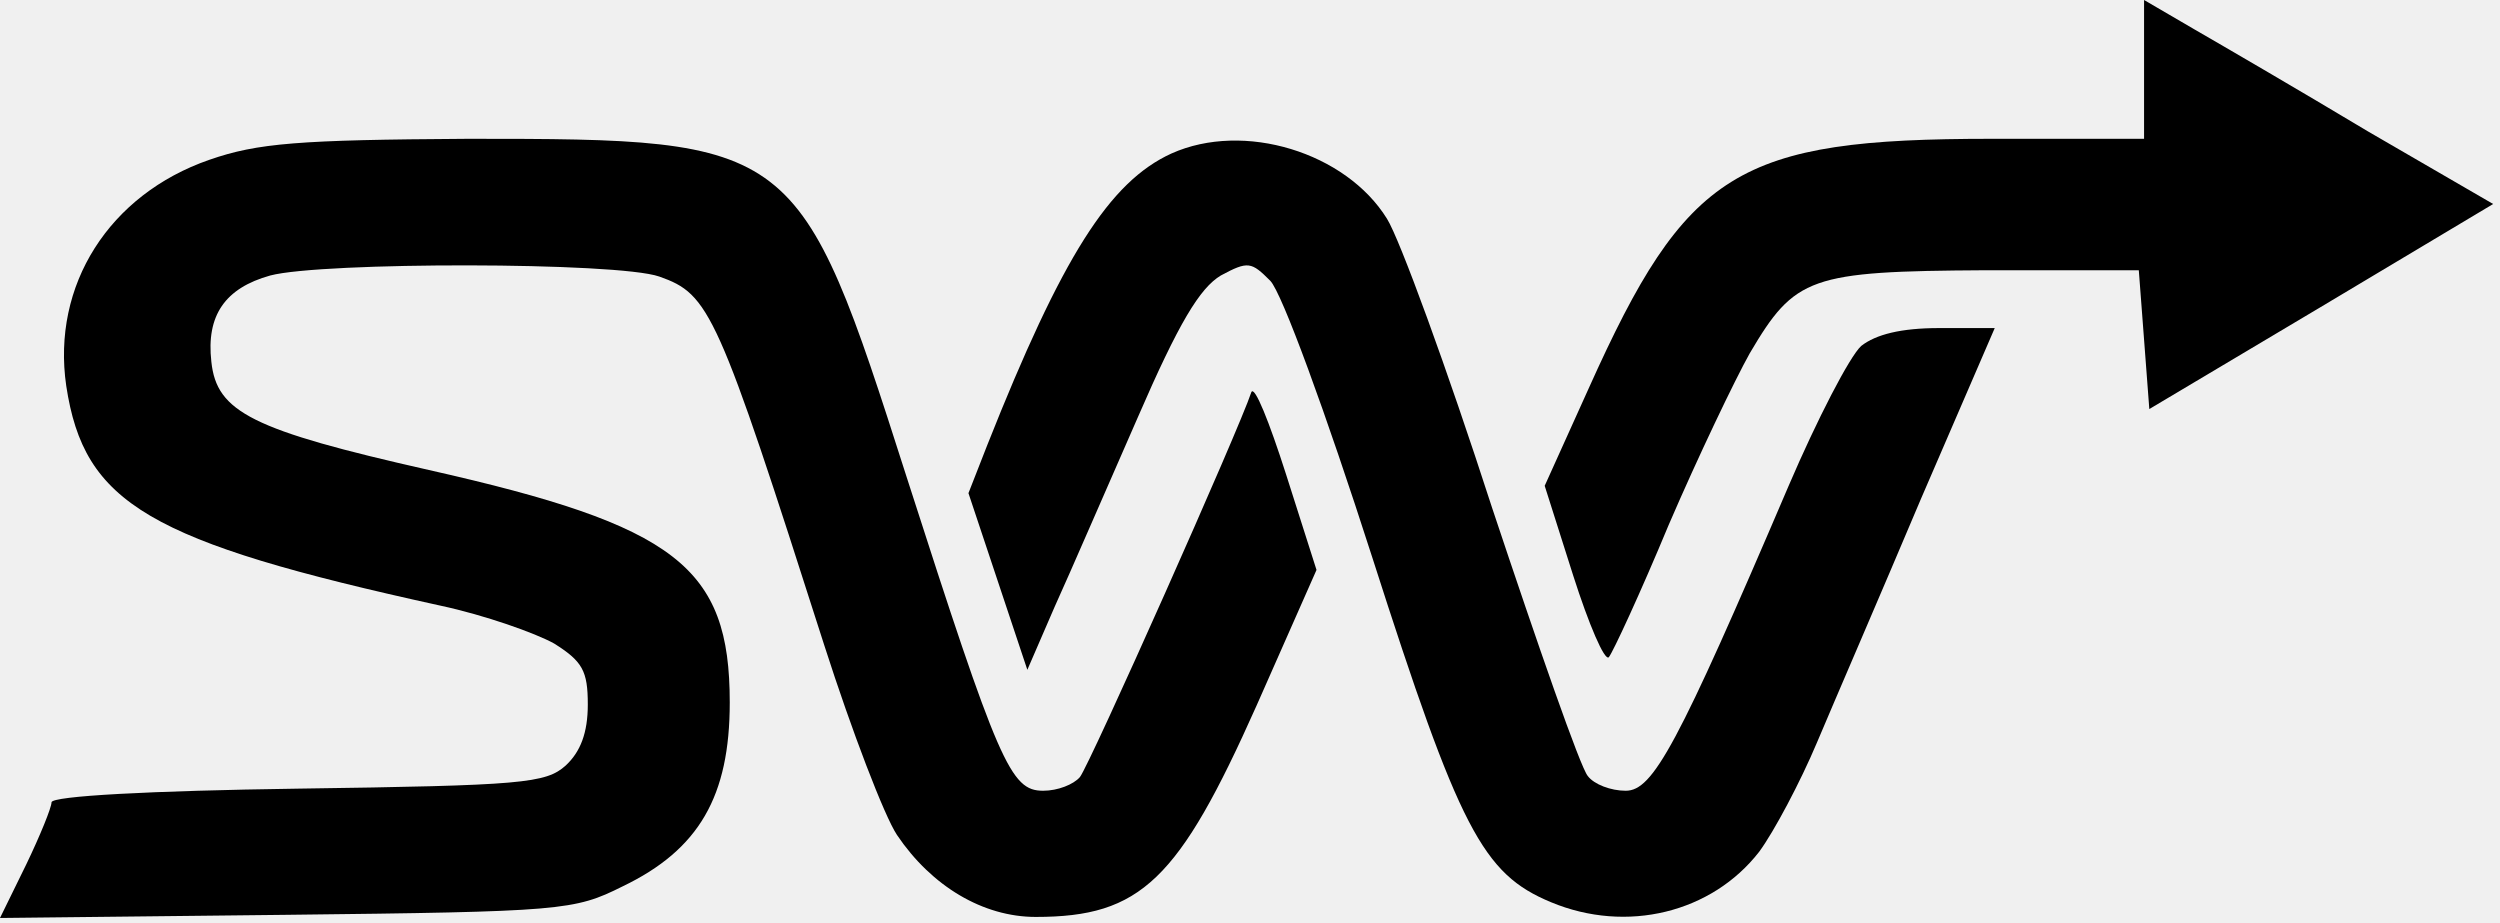
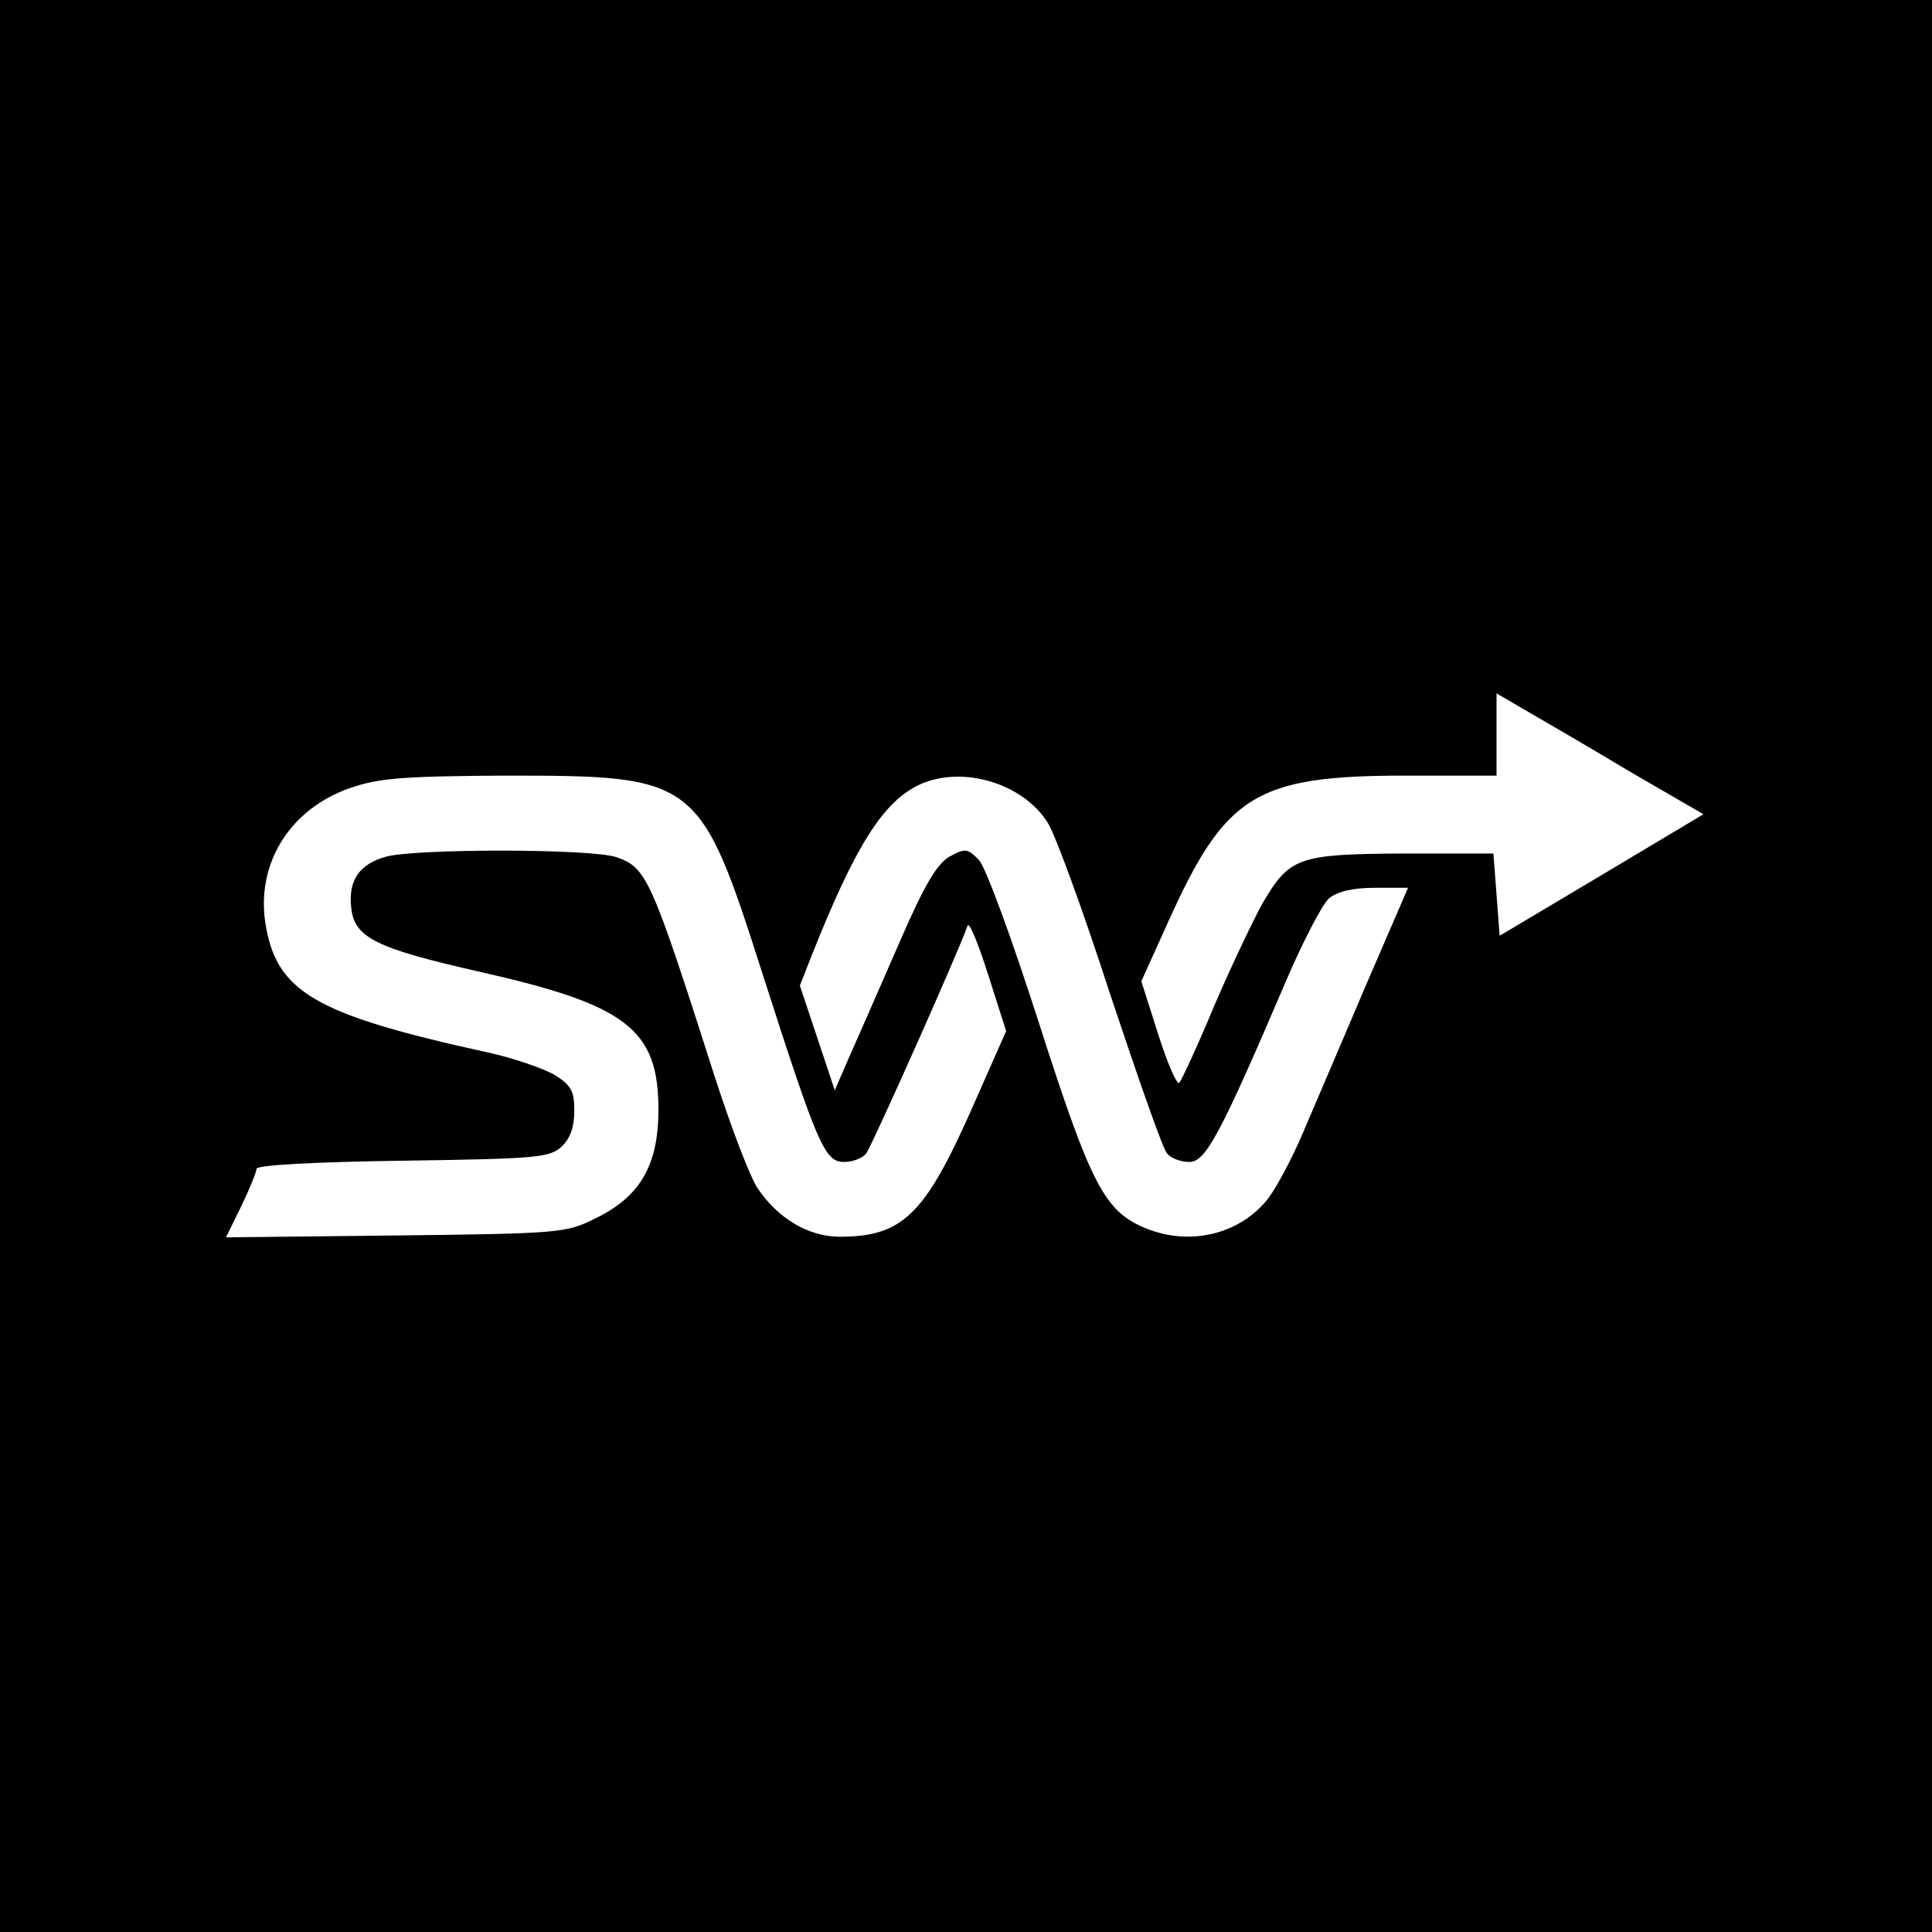
- <svg xmlns="http://www.w3.org/2000/svg" width="317" height="117" viewBox="0 0 317 117" fill="none">
-   <path d="M271.867 8.8V17.6H252.533C220.267 17.6 213.867 21.6 201.467 49.2L195.867 61.6L199.467 72.933C201.467 79.2 203.467 83.867 204 83.333C204.533 82.667 208 75.2 211.6 66.533C215.333 57.867 220 48.133 221.867 44.8C227.6 35.067 229.467 34.4 251.733 34.267H271.2L271.867 43.067L272.533 51.867L294.267 38.933L316.133 25.867L300.267 16.667C291.6 11.467 281.733 5.733 278.267 3.733L271.867 1.19277e-05V8.8Z" fill="black" />
-   <path d="M26.533 20.267C13.867 24.667 6.533 36.133 8.4 48.933C10.667 63.867 18.8 68.667 55.867 76.8C61.467 78 67.867 80.267 70.267 81.6C73.867 83.867 74.533 85.067 74.533 89.333C74.533 92.933 73.6 95.333 71.733 97.067C69.2 99.333 66.267 99.6 37.733 100C19.067 100.267 6.533 100.933 6.533 101.733C6.533 102.4 5.067 106 3.333 109.6L0 116.4L36.267 116C71.333 115.6 72.8 115.467 78.933 112.4C88.667 107.733 92.533 100.933 92.533 89.067C92.533 71.867 85.733 66.667 54.4 59.6C32 54.533 27.467 52.267 26.8 45.867C26.133 40 28.533 36.533 34.267 34.933C40.8 33.2 78.267 33.2 83.6 35.067C90 37.333 90.933 39.333 104.533 81.867C108 92.667 112.133 103.467 113.733 105.867C118.133 112.4 124.667 116.267 131.333 116.267C144.667 116.267 149.467 111.6 159.333 89.467L166.933 72.267L163.067 60.133C160.933 53.467 159.067 48.8 158.667 49.733C157.2 54.267 138.133 97.067 136.933 98.533C136.133 99.467 134.133 100.267 132.267 100.267C128.133 100.267 126.667 96.933 114.933 60.4C101.333 17.867 100.933 17.6 59.333 17.6C37.867 17.733 32.667 18.133 26.533 20.267Z" fill="black" />
-   <path d="M148.533 19.467C140.667 23.067 134.667 32.533 125.2 56.4L122.8 62.533L126.533 73.733L130.267 84.933L133.733 76.933C135.733 72.533 140.4 61.733 144.267 52.933C149.467 40.933 152.133 36.533 154.8 34.933C158.267 33.067 158.667 33.2 161.067 35.6C162.533 37.067 168.133 52.4 174 70.667C185.067 105.2 188 110.8 196.667 114.4C206.267 118.4 217.067 115.733 223.067 108C224.933 105.467 228.267 99.2 230.4 94.133C232.533 89.067 238.533 75.2 243.6 63.2L252.933 41.6H245.867C241.067 41.6 237.867 42.4 236 43.867C234.533 45.2 230.4 53.2 226.8 61.6C212.667 94.667 209.6 100.267 206.133 100.267C204.267 100.267 202.133 99.467 201.333 98.4C200.4 97.333 195.067 82 189.2 64.4C183.467 46.667 177.467 30.267 175.867 27.733C170.667 19.333 157.733 15.333 148.533 19.467Z" fill="black" />
+ <svg xmlns="http://www.w3.org/2000/svg" width="300" height="300" viewBox="0 0 300 300" fill="none">
+   <rect width="300" height="300" fill="black" />
+   <path d="M232.381 114.051V120.437H218.351C194.935 120.437 190.291 123.34 181.292 143.369L177.228 152.367L179.841 160.592C181.292 165.14 182.744 168.526 183.131 168.139C183.518 167.655 186.033 162.237 188.646 155.947C191.355 149.658 194.742 142.595 196.096 140.176C200.257 133.112 201.611 132.629 217.77 132.532H231.897L232.381 138.918L232.865 145.304L248.636 135.918L264.505 126.436L252.99 119.76C246.701 115.986 239.541 111.825 237.025 110.374L232.381 107.665V114.051Z" fill="white" />
+   <path d="M54.345 122.372C45.153 125.565 39.831 133.886 41.185 143.175C42.83 154.012 48.733 157.496 75.632 163.398C79.695 164.269 84.34 165.914 86.082 166.881C88.694 168.526 89.178 169.397 89.178 172.493C89.178 175.106 88.501 176.847 87.146 178.105C85.307 179.75 83.179 179.944 62.472 180.234C48.926 180.427 39.831 180.911 39.831 181.492C39.831 181.976 38.767 184.588 37.509 187.201L35.09 192.135L61.408 191.845C86.856 191.555 87.92 191.458 92.371 189.232C99.434 185.846 102.24 180.911 102.24 172.3C102.24 159.818 97.305 156.044 74.567 150.916C58.312 147.239 55.022 145.594 54.538 140.95C54.054 136.692 55.796 134.177 59.957 133.016C64.698 131.758 91.887 131.758 95.757 133.112C100.402 134.757 101.079 136.209 110.949 167.075C113.464 174.912 116.464 182.75 117.625 184.491C120.818 189.232 125.559 192.038 130.397 192.038C140.073 192.038 143.556 188.652 150.716 172.59L156.232 160.108L153.426 151.303C151.877 146.465 150.523 143.078 150.233 143.756C149.168 147.046 135.332 178.105 134.461 179.17C133.88 179.847 132.429 180.427 131.074 180.427C128.075 180.427 127.01 178.008 118.496 151.497C108.626 120.63 108.336 120.437 78.147 120.437C62.569 120.534 58.795 120.824 54.345 122.372Z" fill="white" />
+   <path d="M142.879 121.792C137.17 124.404 132.816 131.274 125.946 148.594L124.204 153.045L126.914 161.172L129.623 169.3L132.139 163.495C133.59 160.302 136.977 152.464 139.783 146.078C143.556 137.37 145.491 134.177 147.427 133.016C149.942 131.661 150.233 131.758 151.974 133.499C153.039 134.564 157.102 145.691 161.36 158.947C169.391 184.007 171.519 188.071 177.809 190.684C184.775 193.587 192.613 191.651 196.967 186.039C198.322 184.201 200.741 179.653 202.289 175.976C203.837 172.3 208.191 162.237 211.868 153.528L218.641 137.854H213.513C210.029 137.854 207.707 138.434 206.353 139.498C205.288 140.466 202.289 146.272 199.676 152.367C189.42 176.364 187.194 180.427 184.679 180.427C183.324 180.427 181.776 179.847 181.195 179.073C180.518 178.299 176.648 167.171 172.39 154.399C168.23 141.53 163.876 129.629 162.714 127.791C158.941 121.695 149.555 118.792 142.879 121.792Z" fill="white" />
</svg>
